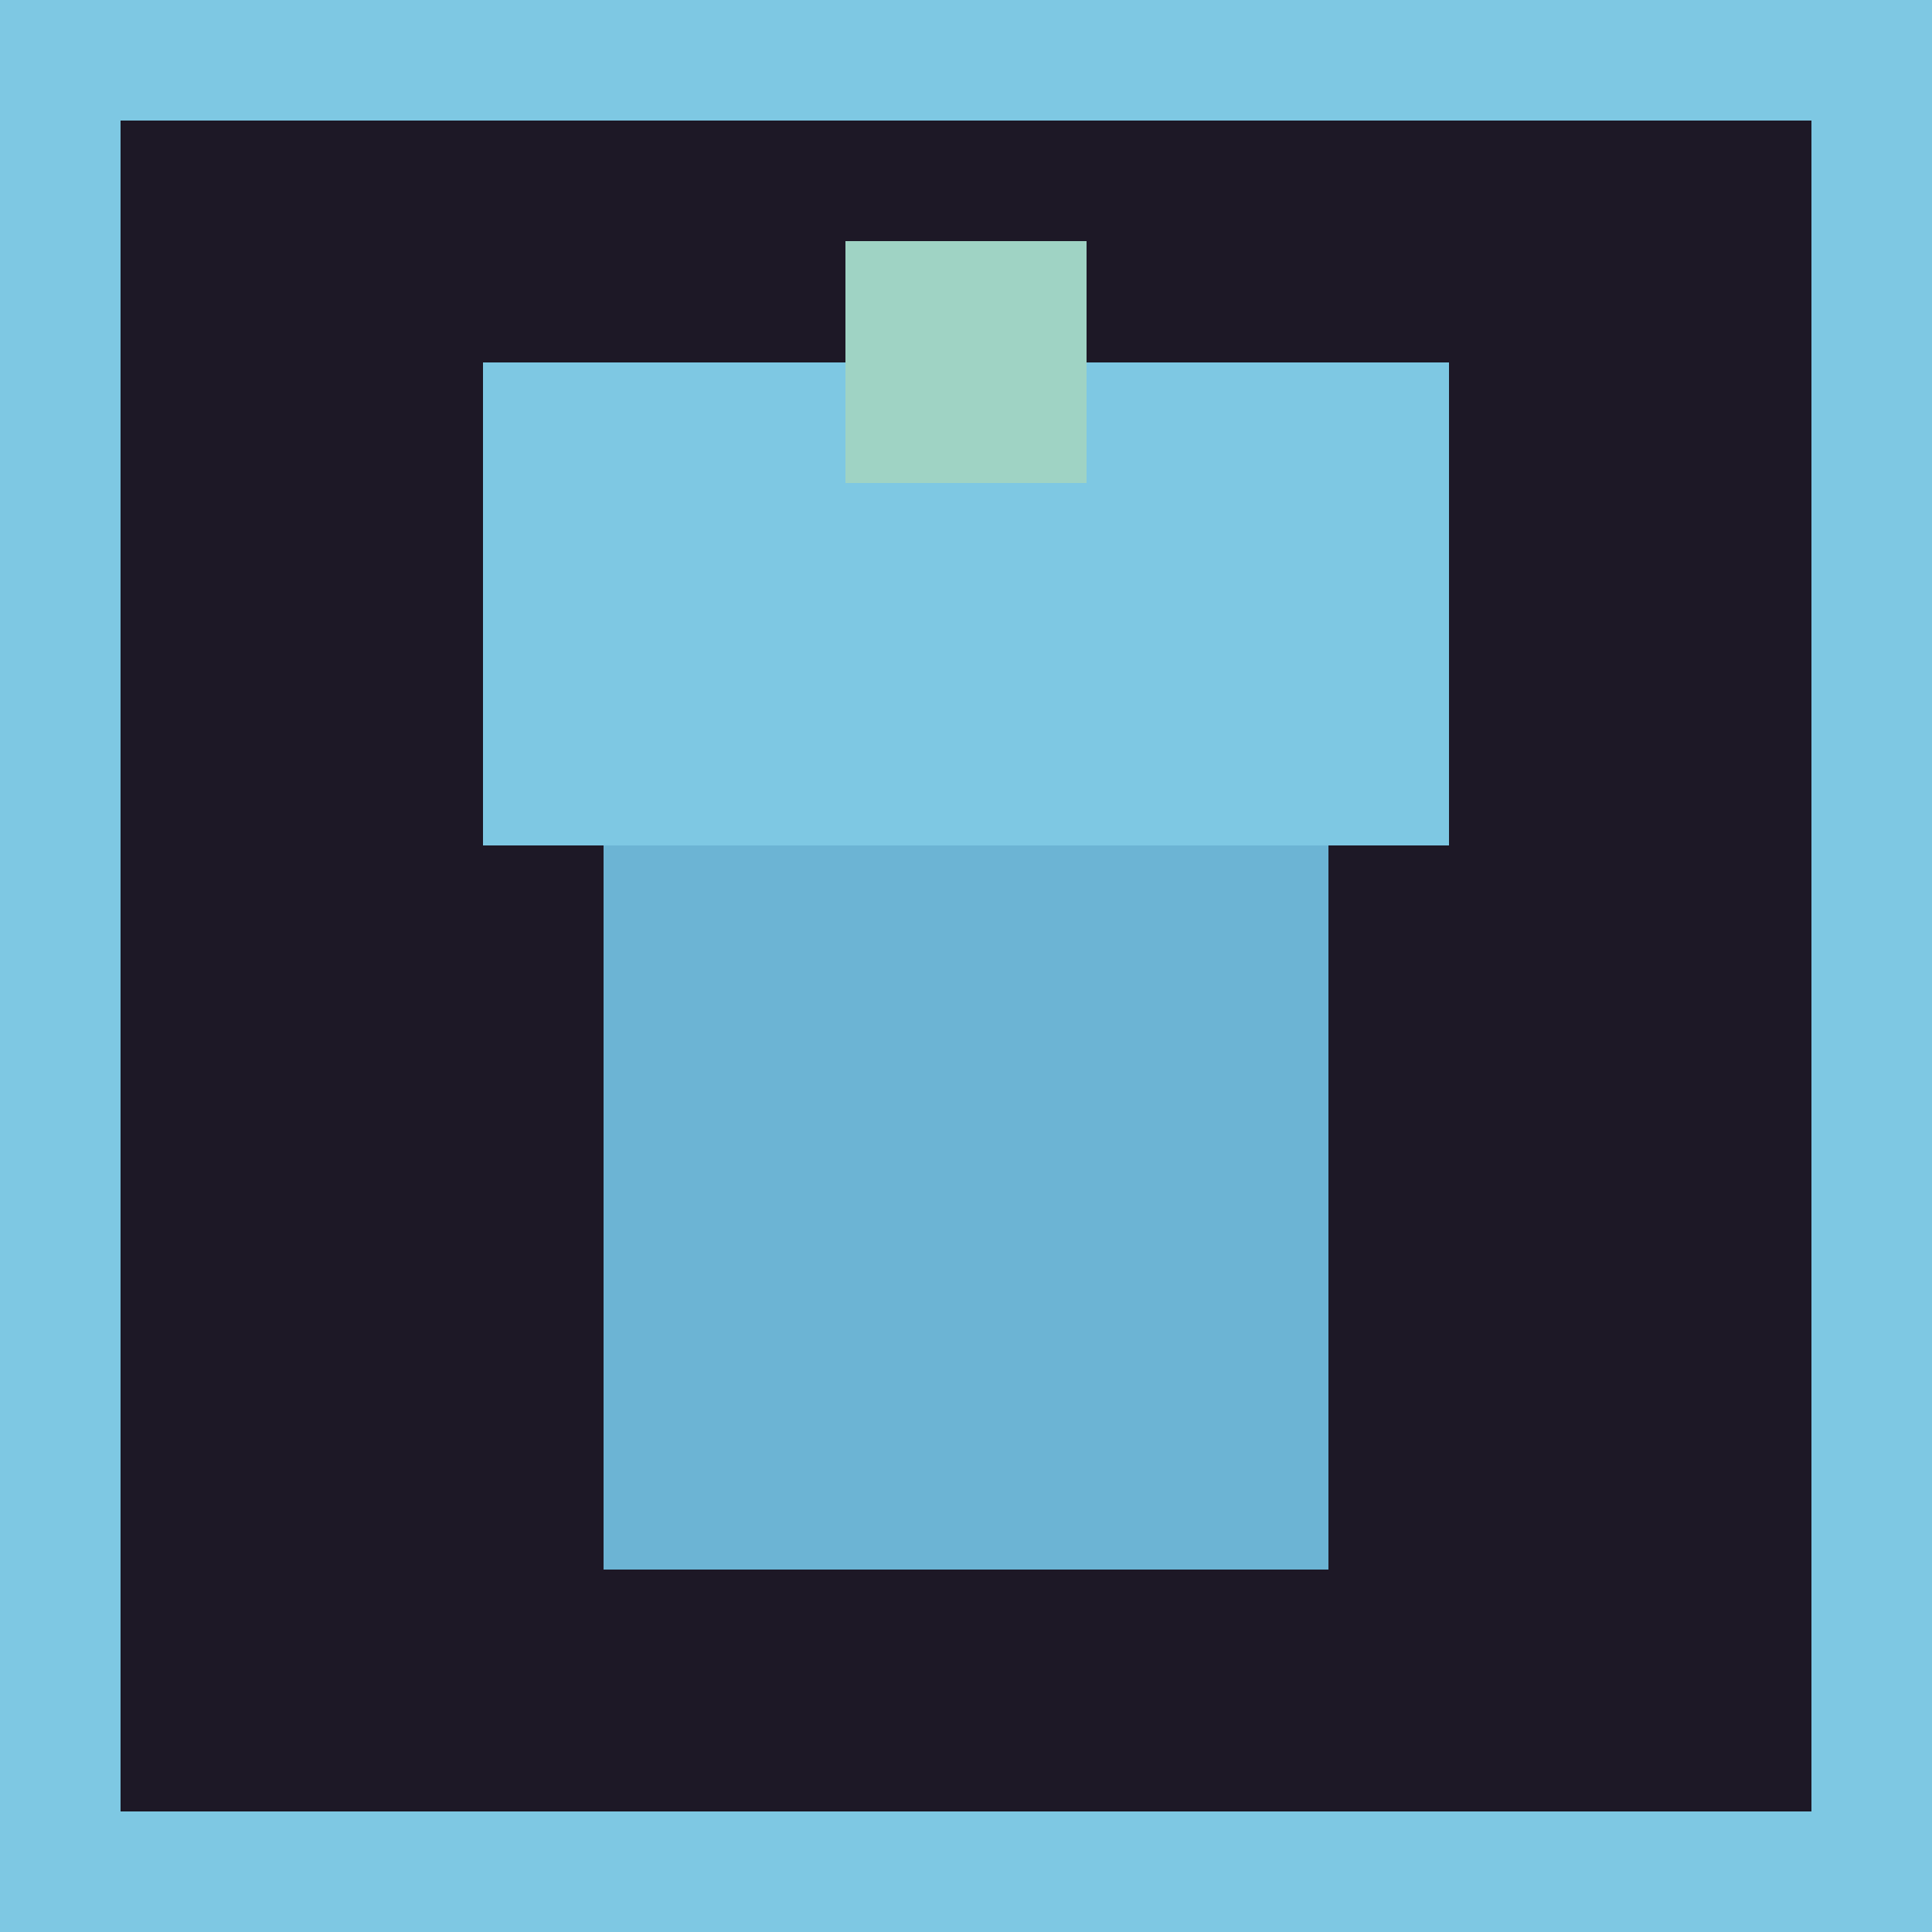
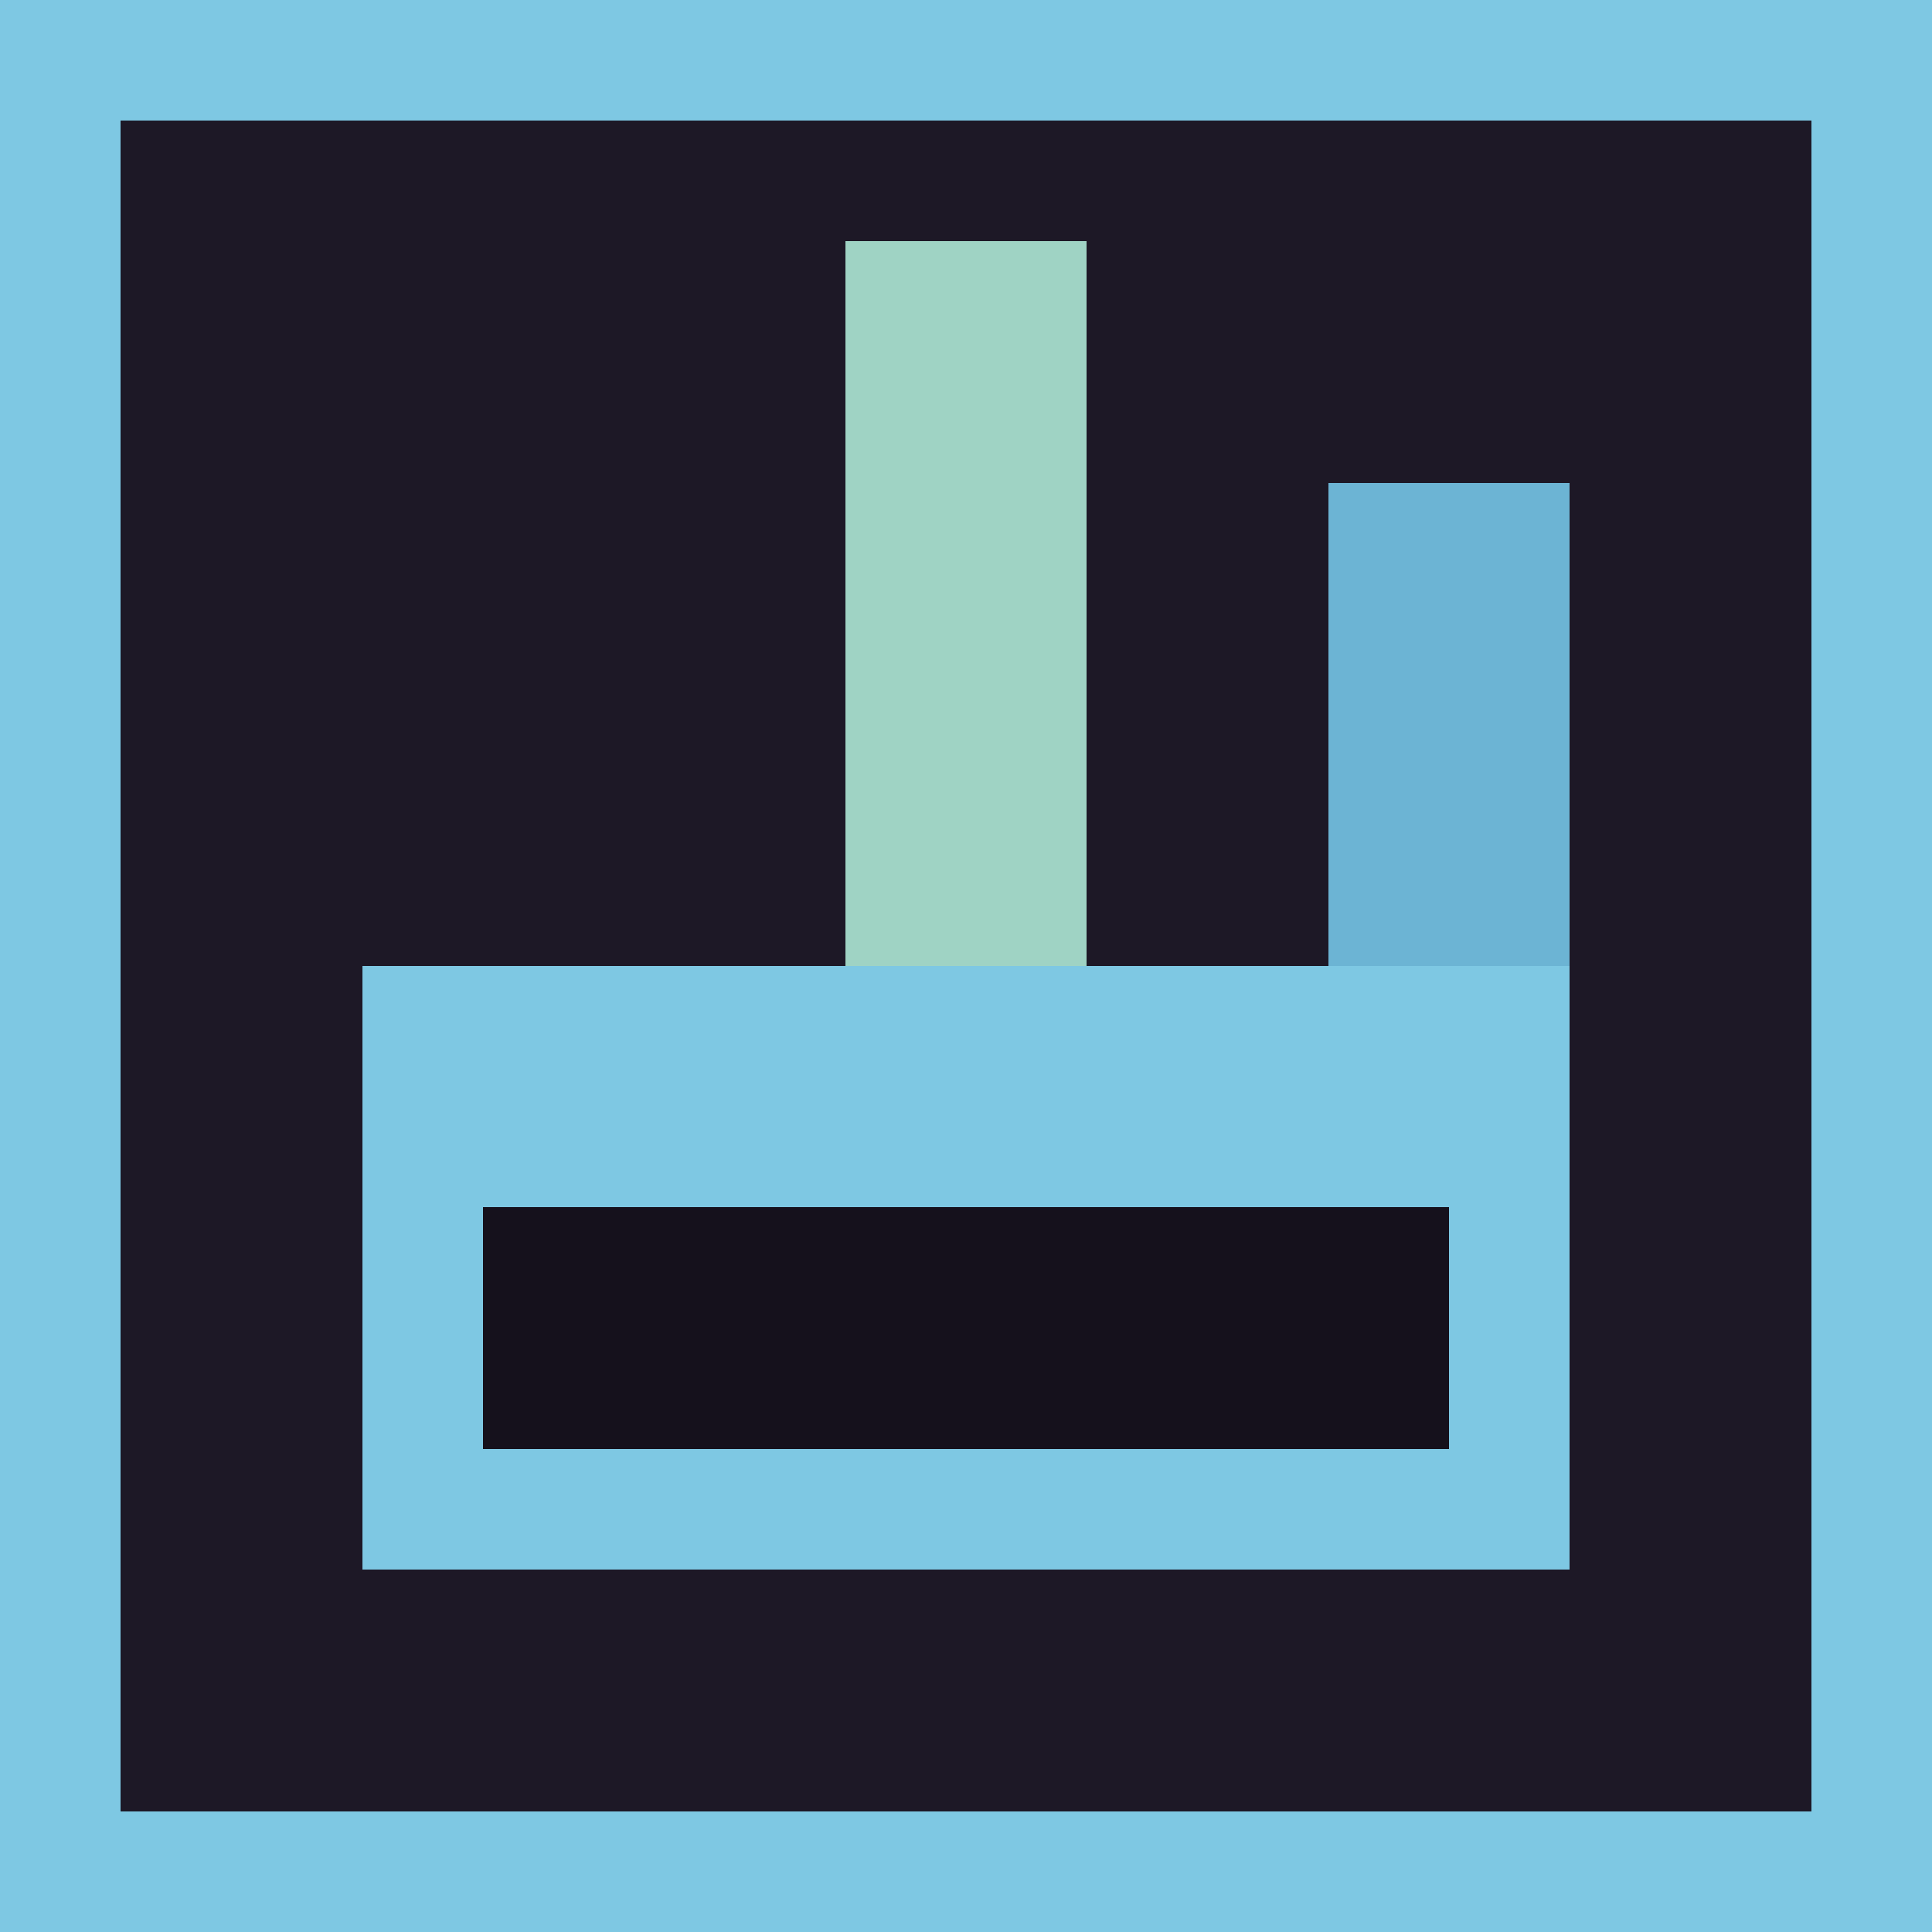
<svg xmlns="http://www.w3.org/2000/svg" viewBox="0 0 32 32" width="32" height="32" shape-rendering="crispEdges" role="img" aria-labelledby="t">
  <rect width="32" height="32" fill="#1d1826" />
  <rect x="1" y="1" width="30" height="30" fill="none" stroke="#7ec8e3" stroke-width="2" />
-   <rect x="8" y="6" width="16" height="8" fill="#7ec8e3" />
-   <rect x="10" y="14" width="12" height="12" fill="#6cb4d4" />
-   <rect x="14" y="4" width="4" height="4" fill="#9fd3c4" />
+   <rect x="6" y="16" width="20" height="10" fill="#7ec8e3" />
+   <rect x="14" y="4" width="4" height="12" fill="#9fd3c4" />
+   <rect x="22" y="8" width="4" height="8" fill="#6cb4d4" />
+   <rect x="8" y="20" width="16" height="4" fill="#15111c" />
</svg>
